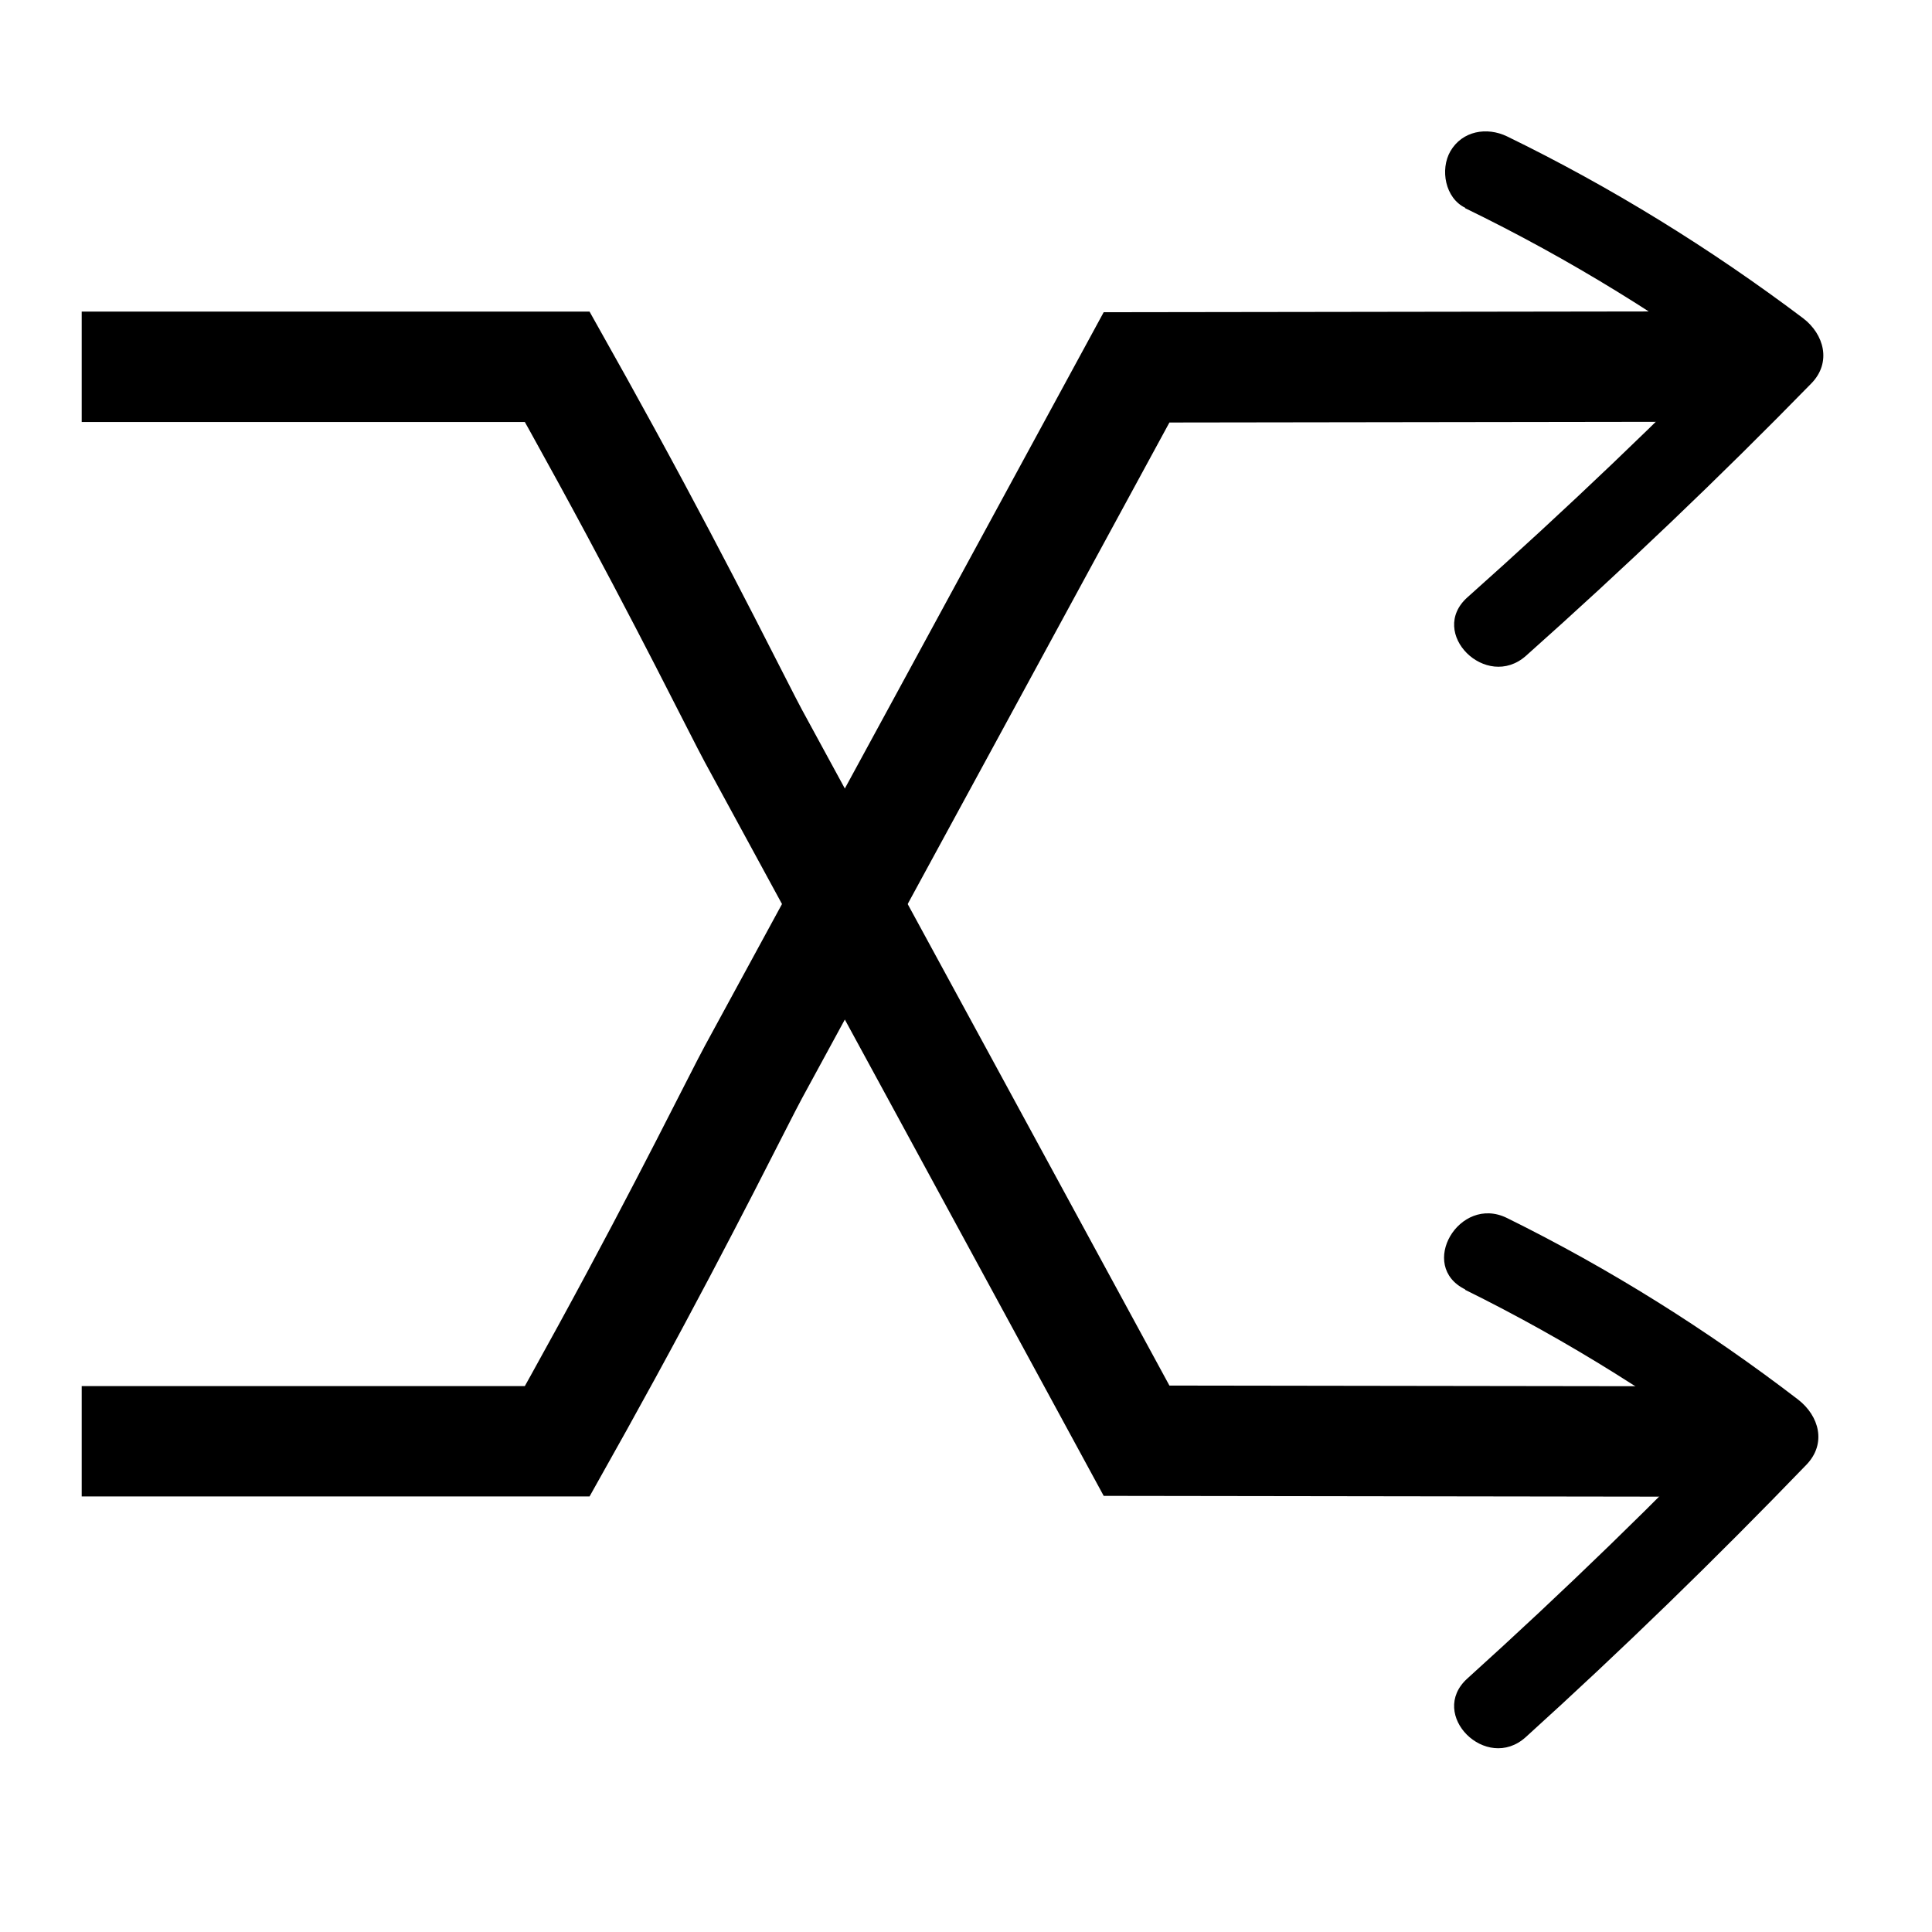
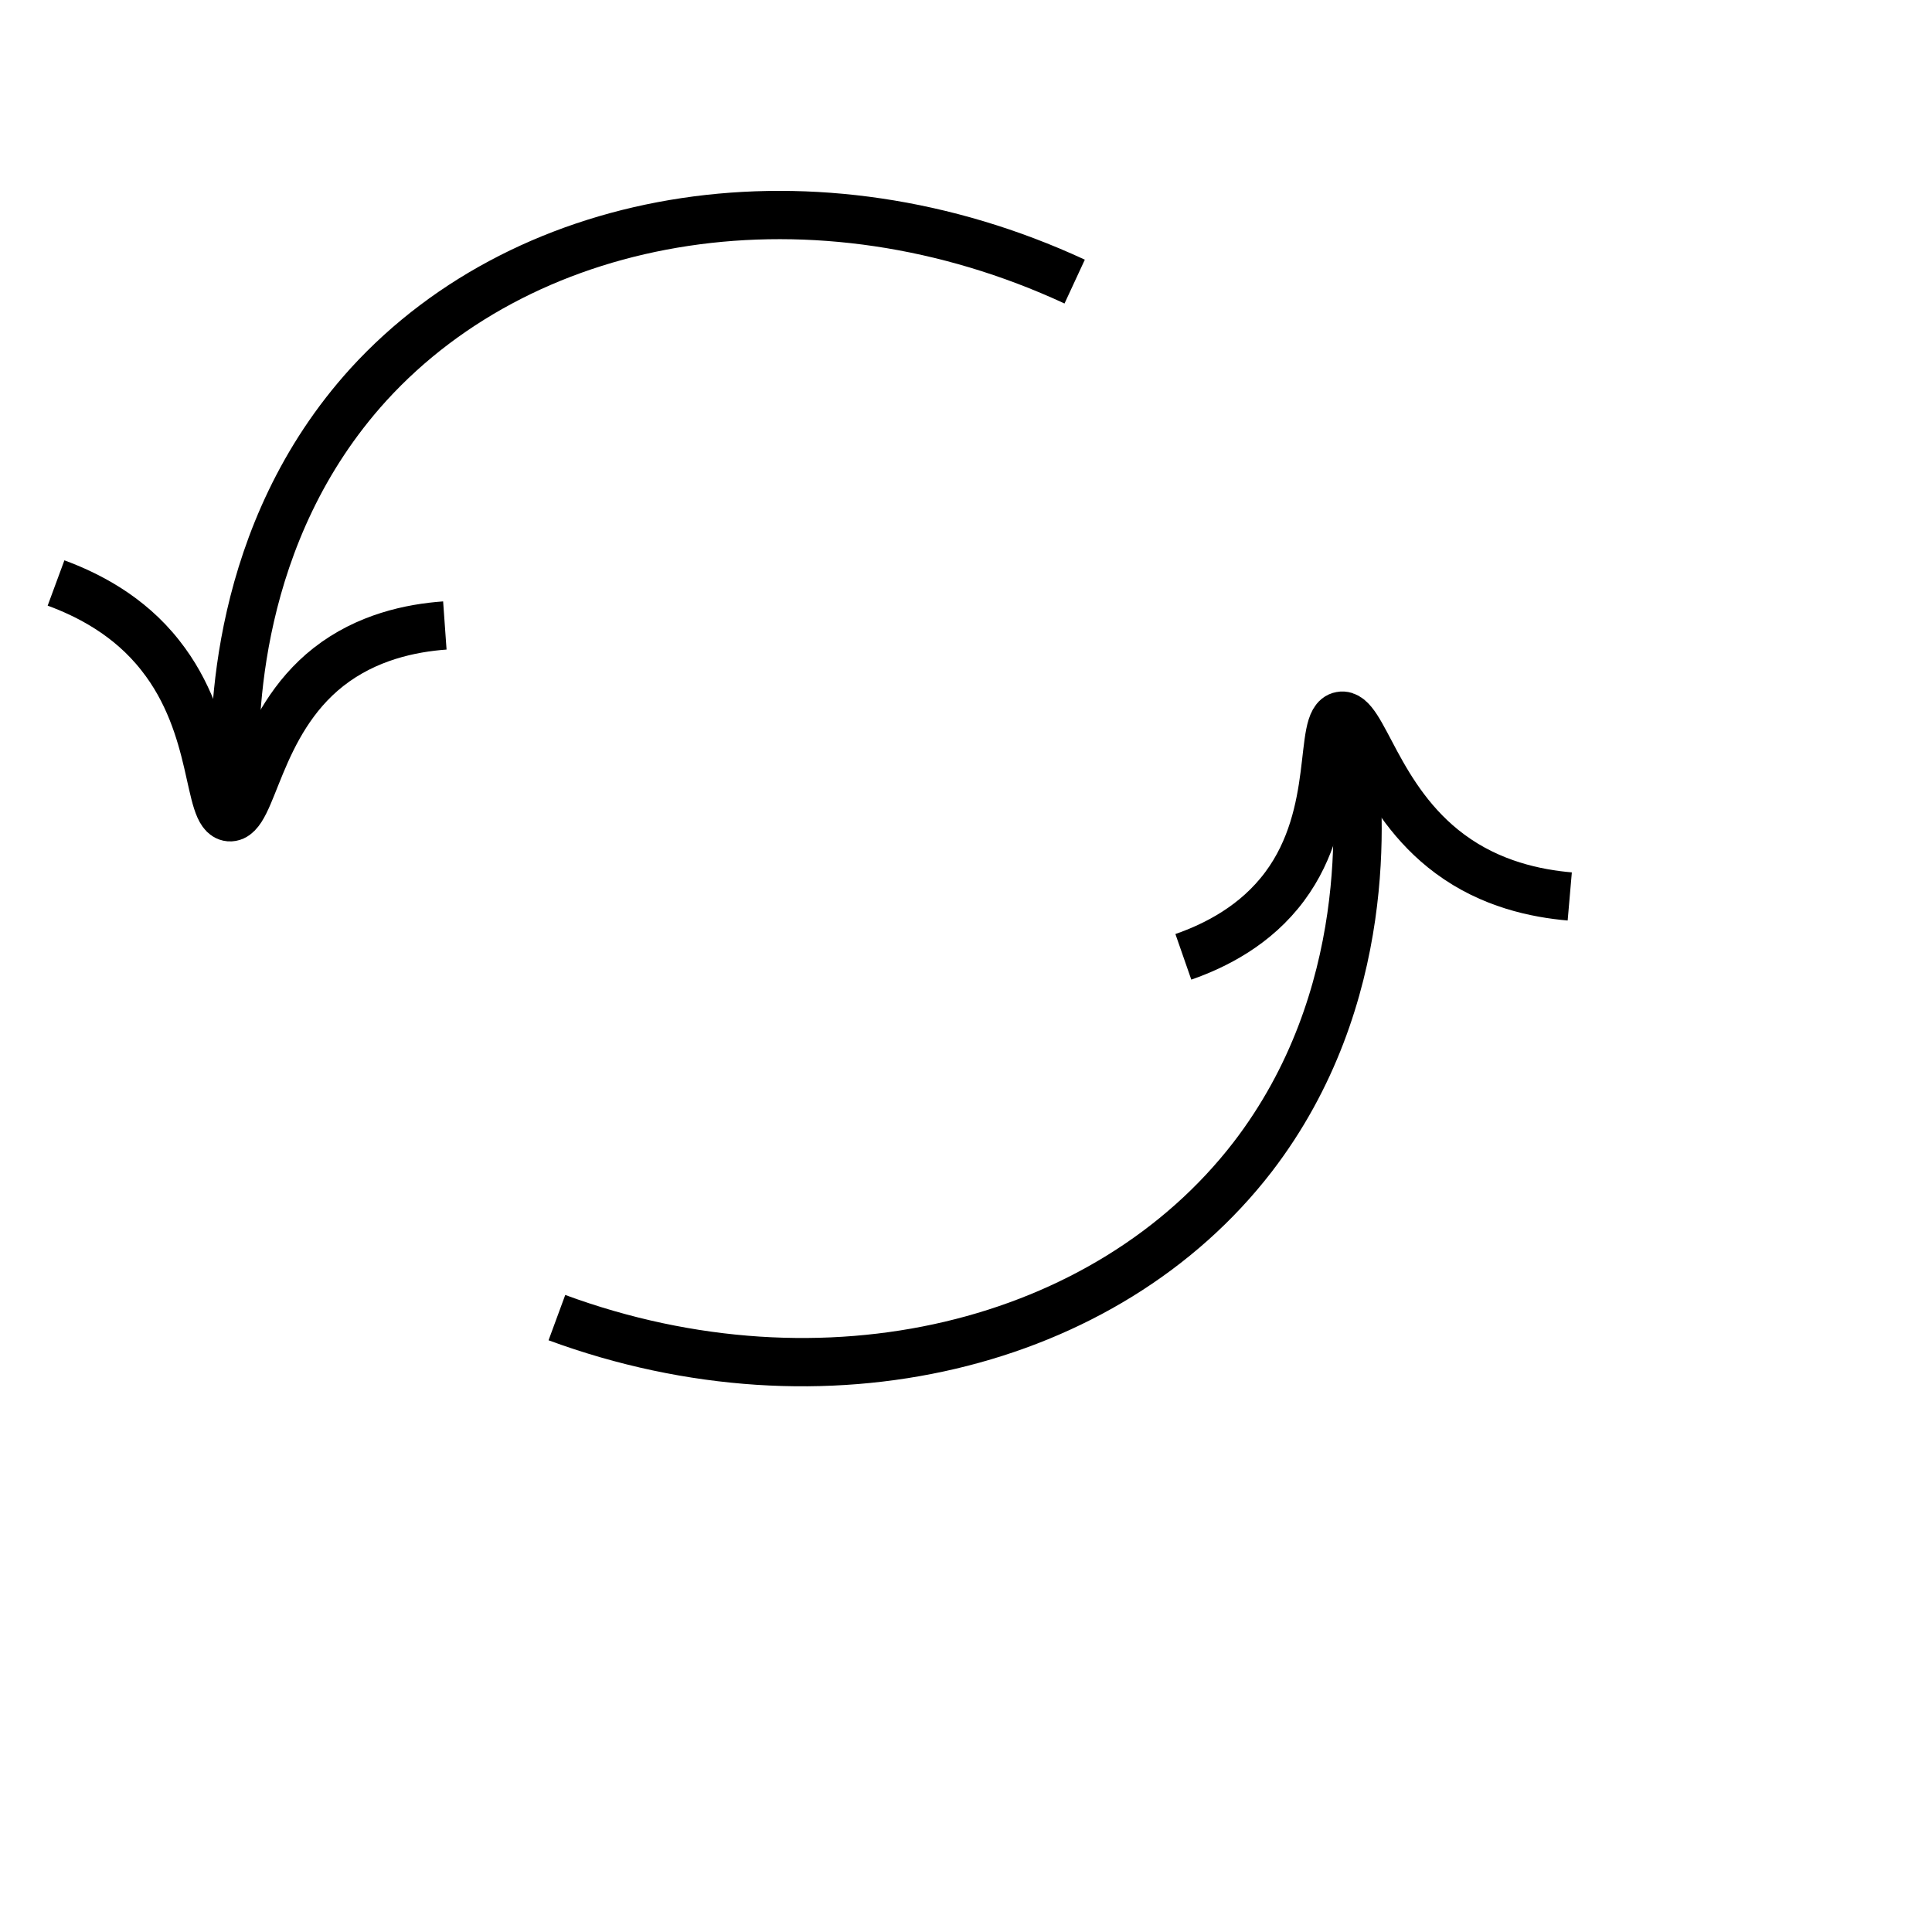
- <svg xmlns="http://www.w3.org/2000/svg" id="Lager_1" version="1.1" viewBox="0 0 70 70">
+ <svg xmlns="http://www.w3.org/2000/svg" id="Lager_2" version="1.1" viewBox="0 0 40 40">
  <defs>
    <style>
      .st0 {
        fill: none;
        stroke: #000;
        stroke-miterlimit: 10;
-         stroke-width: 4px;
      }
    </style>
  </defs>
-   <path class="st0" d="M2.96,13.29h17.23c.41.73,1.04,1.86,1.8,3.25,2.87,5.25,4.82,9.23,5.31,10.13,4.63,8.51,9.26,17.02,13.88,25.53,7.08.01,14.16.02,21.25.03" />
-   <path class="st0" d="M2.96,52.22h17.23c.41-.73,1.04-1.86,1.8-3.25,2.87-5.25,4.82-9.23,5.31-10.13,4.63-8.51,9.26-17.02,13.88-25.53,7.08-.01,14.16-.02,21.25-.03" />
-   <path d="M53.08,7.54c3.79,1.84,7.37,4.05,10.73,6.59l-.3-2.36c-3.33,3.41-6.78,6.7-10.34,9.87-1.45,1.29.68,3.4,2.12,2.12,3.56-3.17,7.01-6.46,10.34-9.87.74-.76.46-1.78-.3-2.36-3.36-2.53-6.95-4.75-10.73-6.59-.73-.35-1.62-.2-2.05.54-.38.66-.19,1.7.54,2.05h0Z" />
-   <path d="M53.08,46.73c3.73,1.84,7.25,4.05,10.55,6.58l-.3-2.36c-3.27,3.41-6.66,6.7-10.17,9.87-1.43,1.3.69,3.41,2.12,2.12,3.5-3.17,6.89-6.47,10.17-9.87.74-.77.46-1.77-.3-2.36-3.3-2.53-6.82-4.74-10.55-6.58-1.73-.85-3.25,1.74-1.51,2.59h0Z" />
+   <g>
+     <path class="st0" d="M28.02,15.64c.13,1.11.45,5.02-2.09,8.32-3.02,3.91-8.86,5.36-14.4,3.32" />
+     <path class="st0" d="M24.5,19.81c.66-.23,1.5-.65,2.1-1.46,1.13-1.52.68-3.45,1.16-3.53.46-.09.73,1.73,2.26,2.86.85.63,1.79.82,2.48.88" />
+   </g>
+   <g>
+     <path class="st0" d="M4.87,16.08c-.04-1.12-.04-5.04,2.76-8.12,3.33-3.65,9.27-4.61,14.62-2.13" />
+     <path class="st0" d="M9.21,12.95c-.7.05-1.62.24-2.41.86-1.49,1.17-1.56,3.15-2.05,3.11-.47-.04-.25-1.86-1.43-3.35-.65-.83-1.51-1.26-2.16-1.5" />
+   </g>
</svg>
